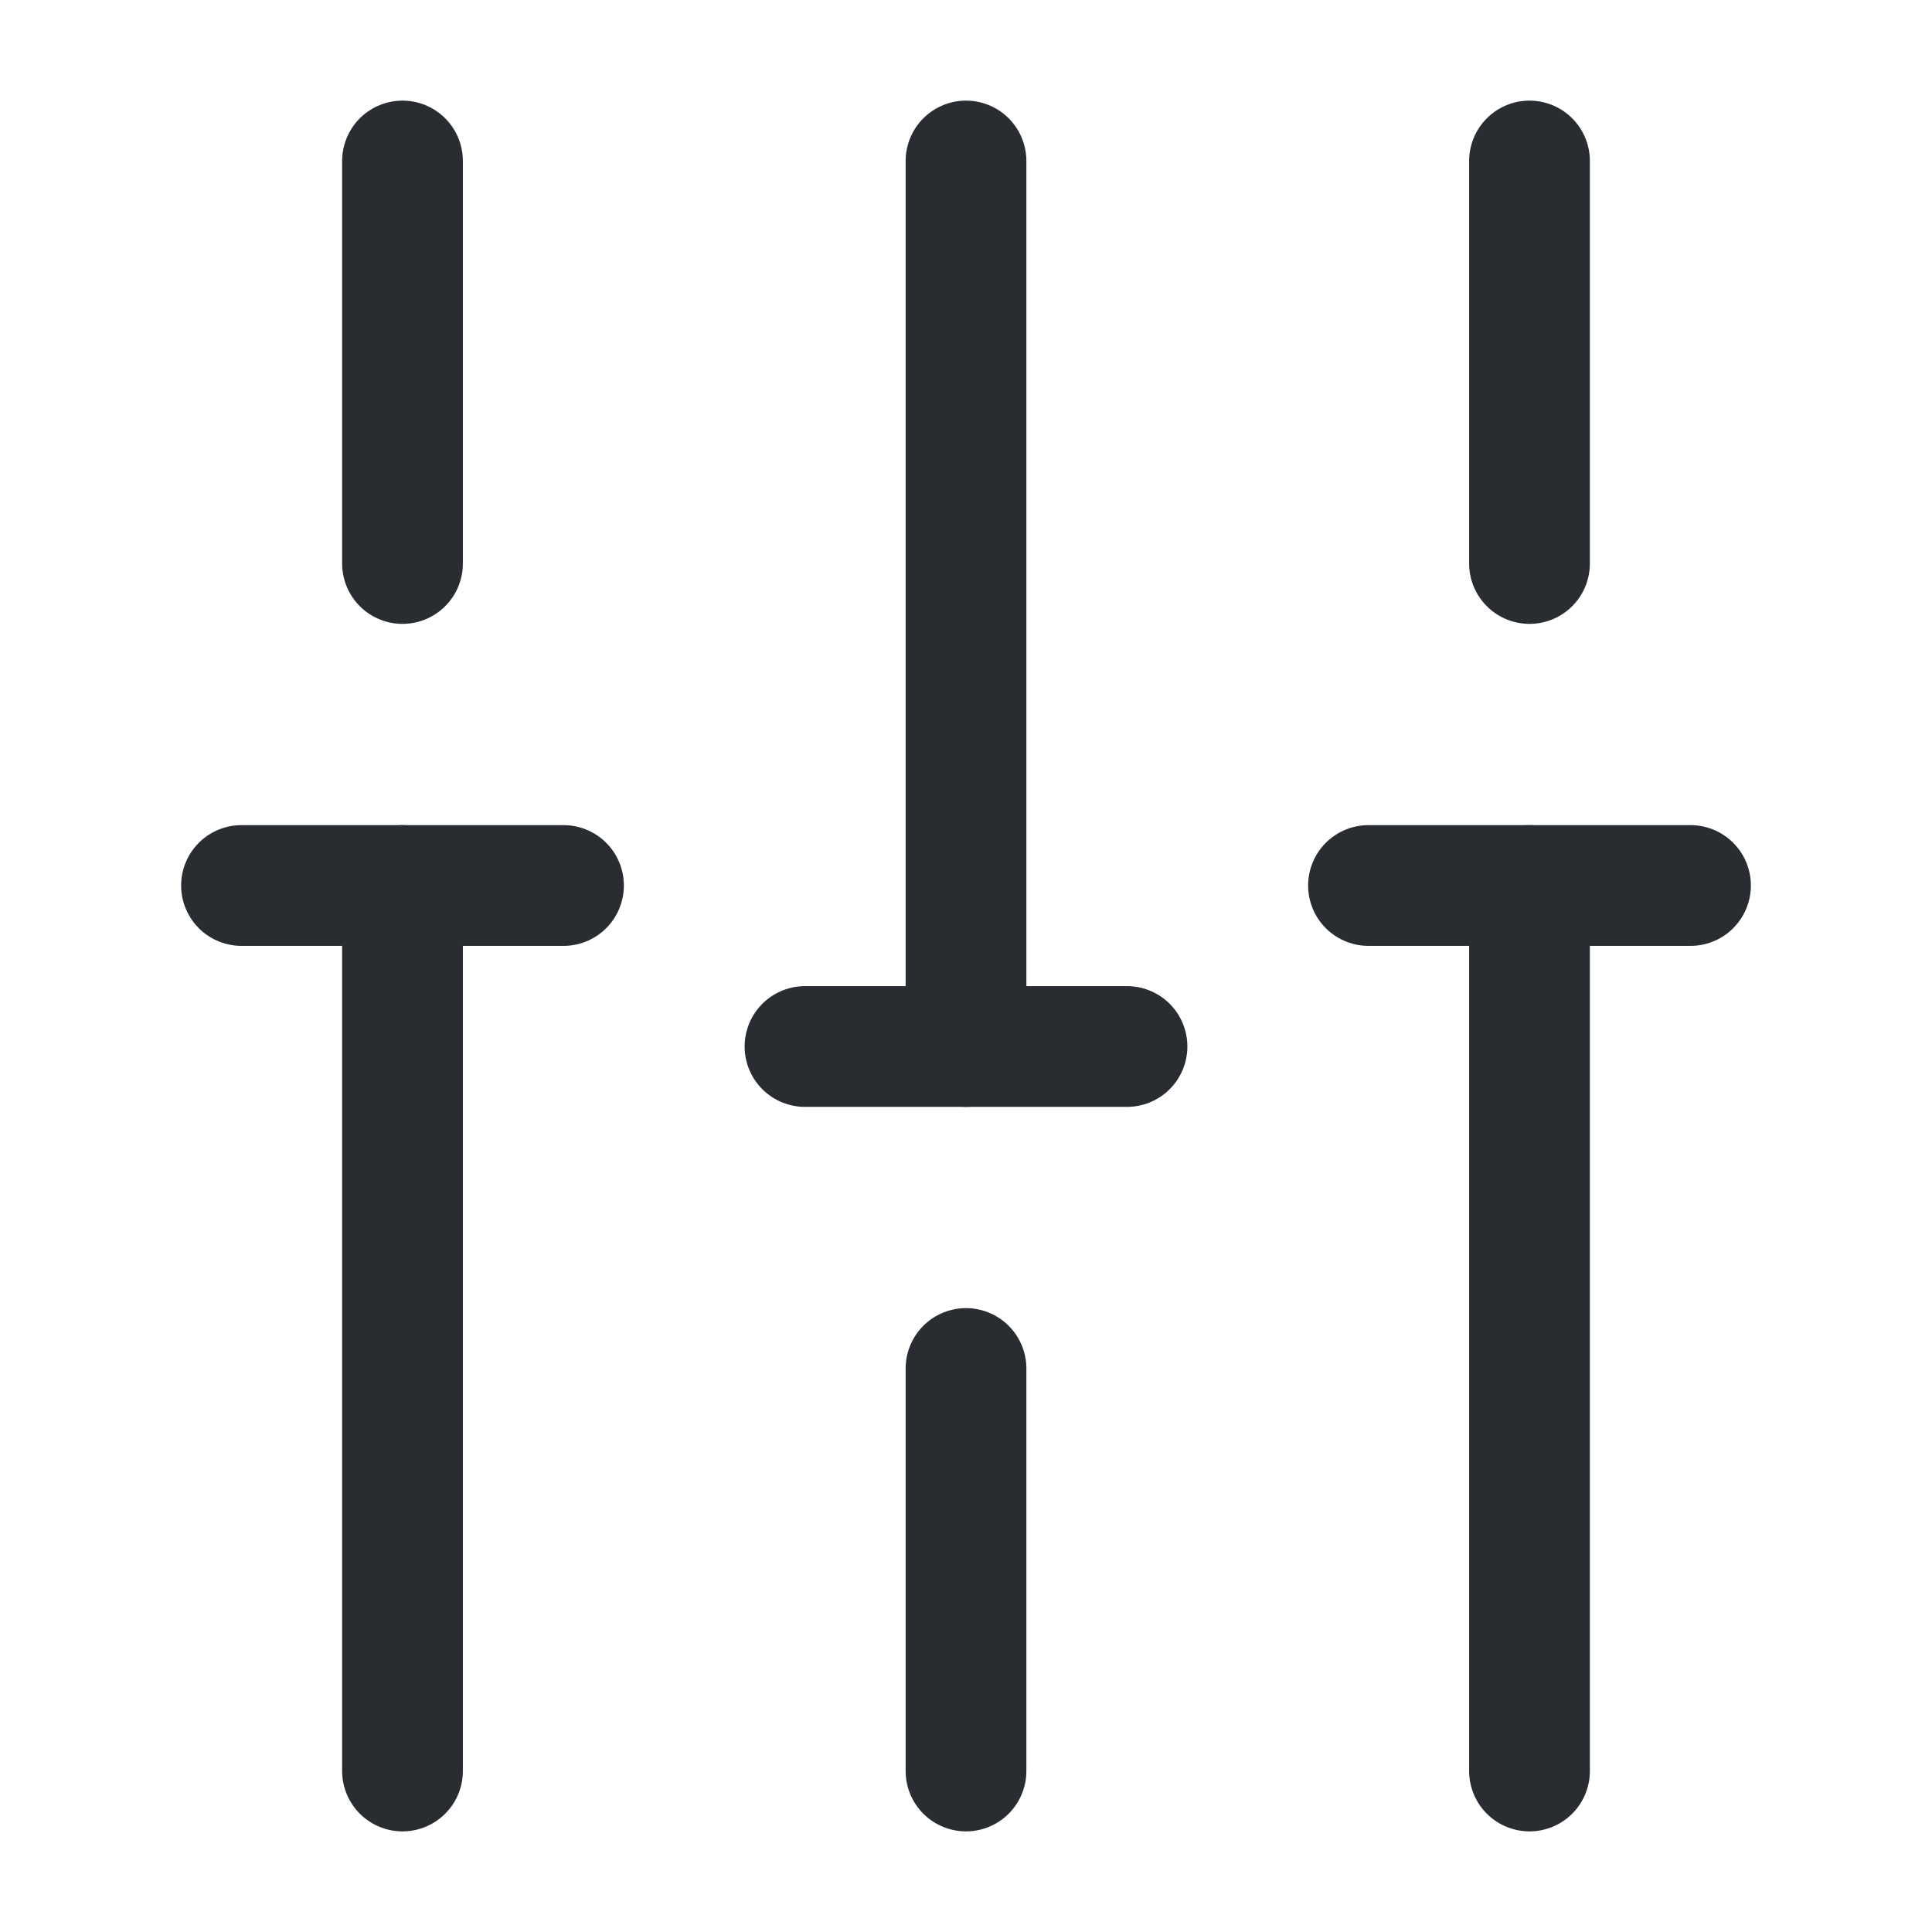
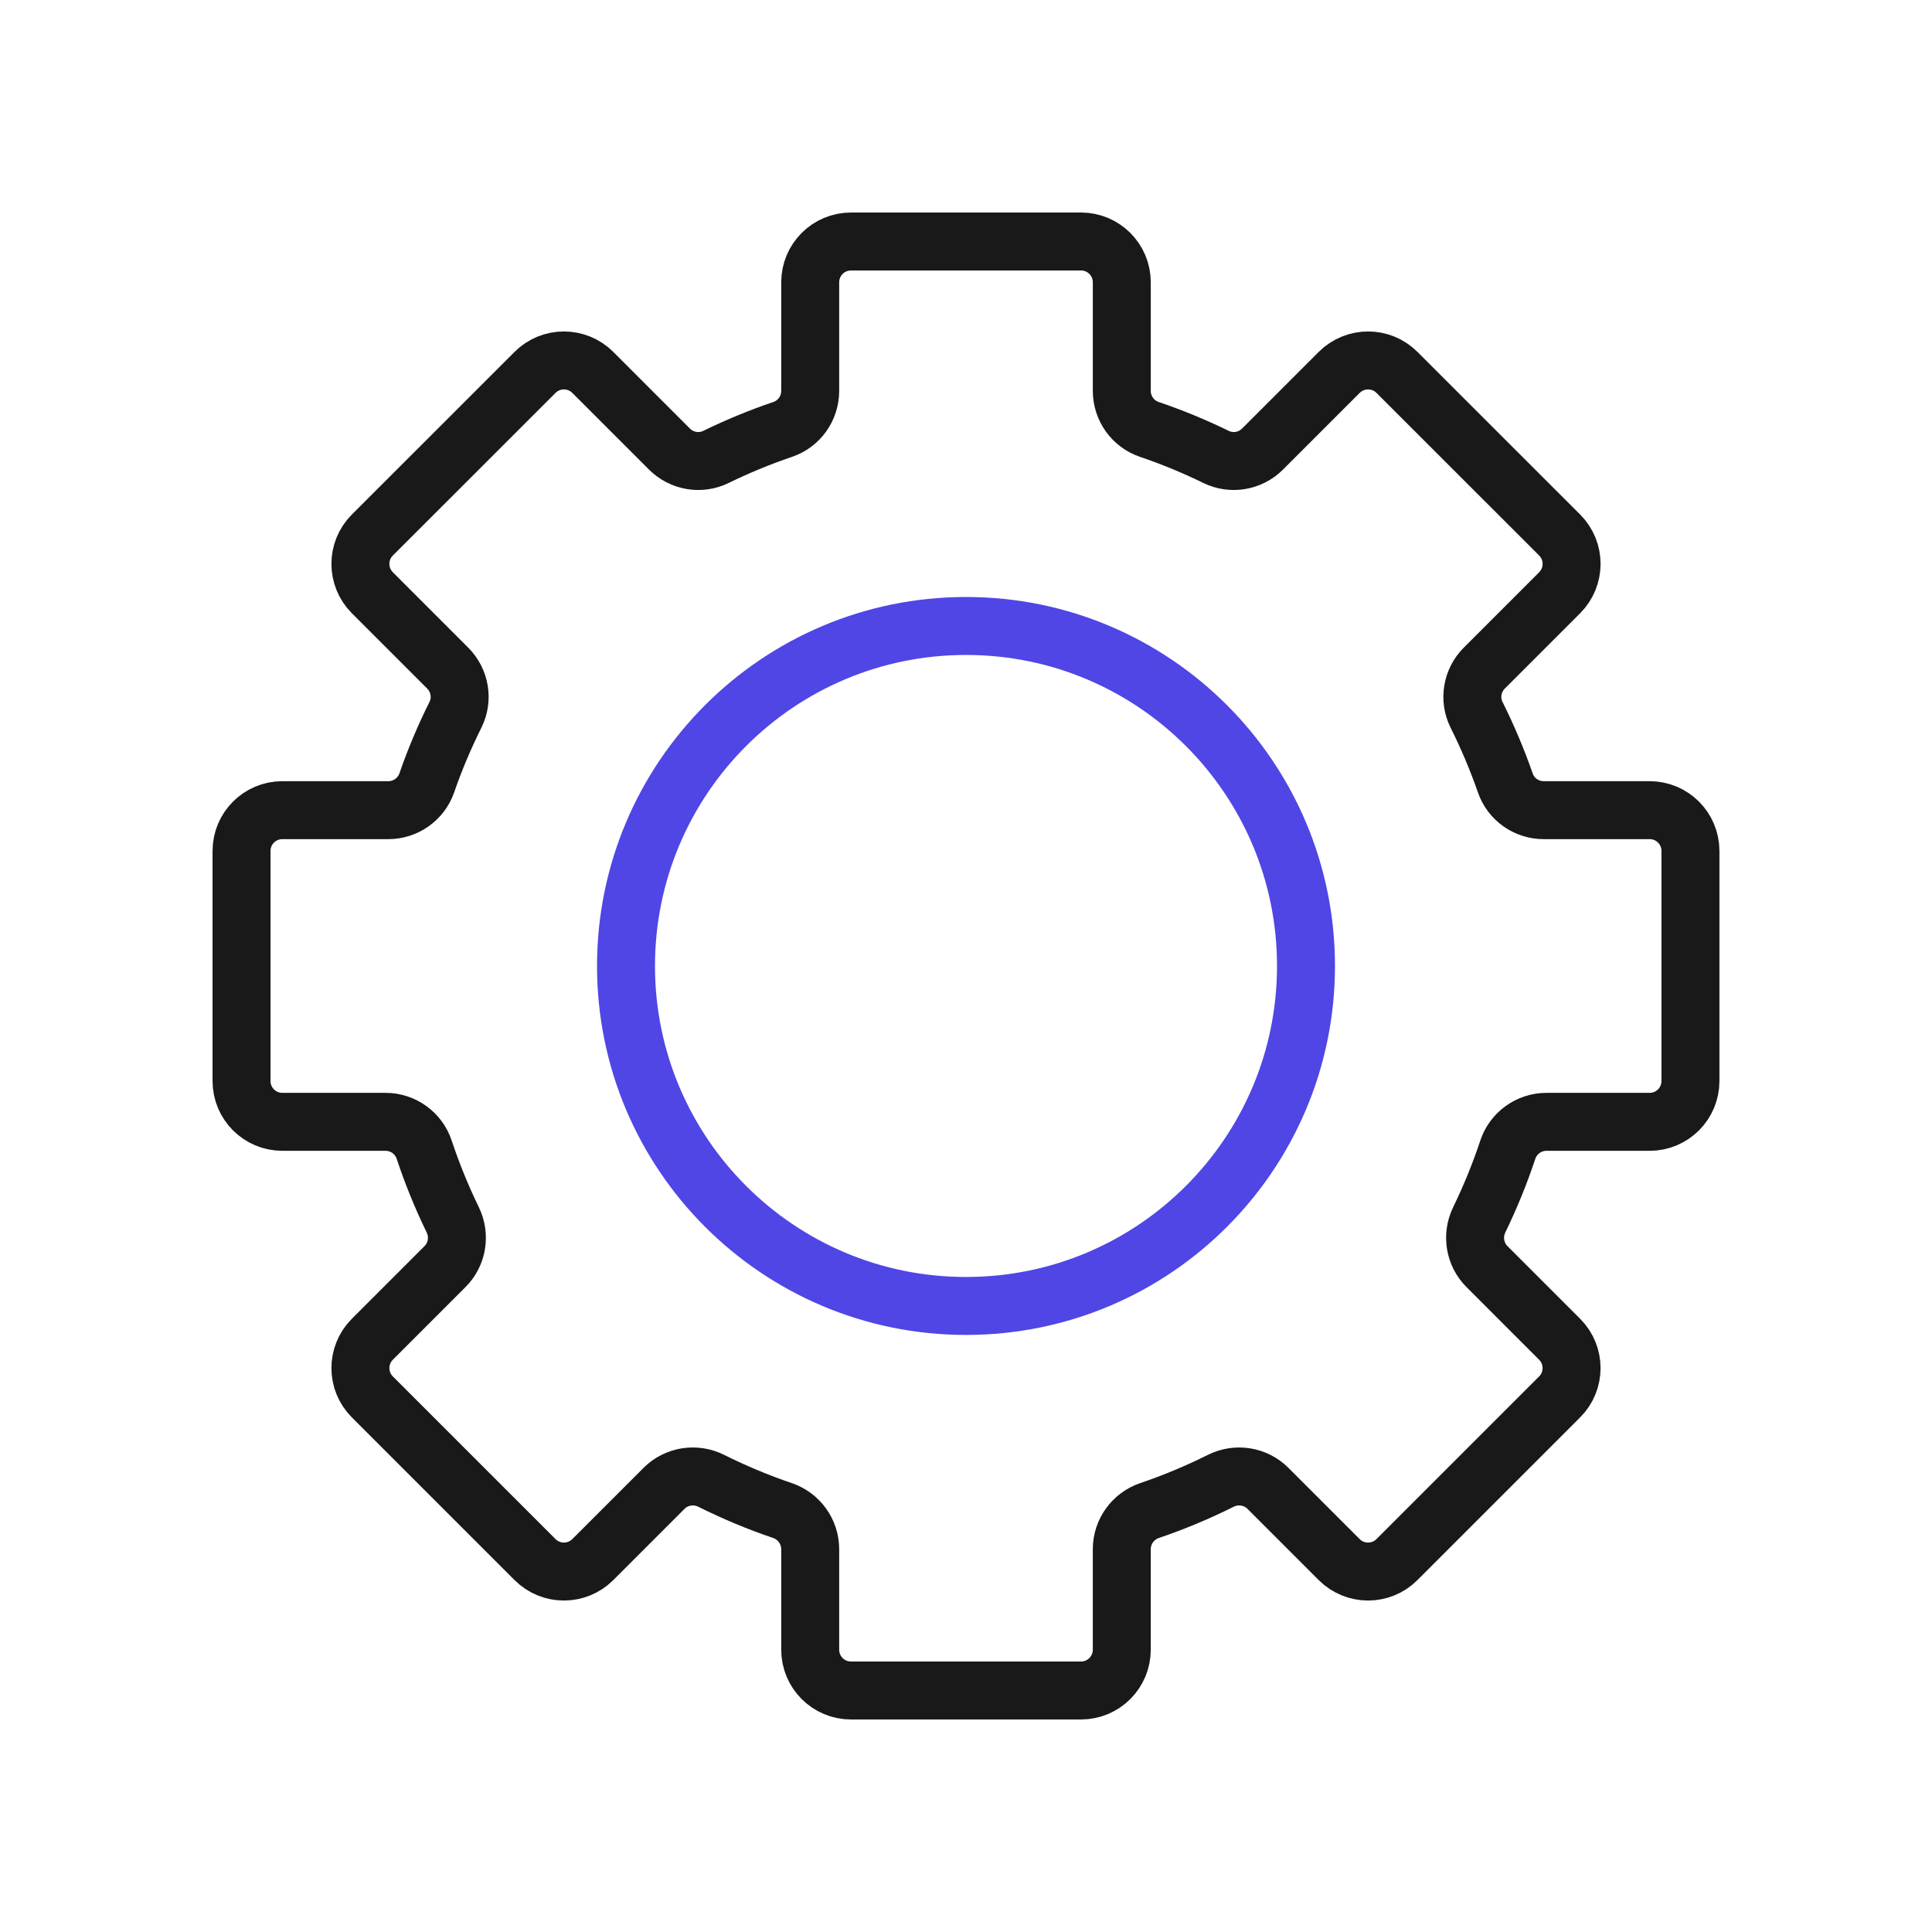
- <svg xmlns="http://www.w3.org/2000/svg" width="800px" height="800px" viewBox="0 0 24 24" fill="none">
-   <path d="M19 22V11" stroke="#292D32" stroke-width="1.5" stroke-miterlimit="10" stroke-linecap="round" stroke-linejoin="round" />
-   <path d="M19 7V2" stroke="#292D32" stroke-width="1.5" stroke-miterlimit="10" stroke-linecap="round" stroke-linejoin="round" />
-   <path d="M12 22V17" stroke="#292D32" stroke-width="1.5" stroke-miterlimit="10" stroke-linecap="round" stroke-linejoin="round" />
-   <path d="M12 13V2" stroke="#292D32" stroke-width="1.5" stroke-miterlimit="10" stroke-linecap="round" stroke-linejoin="round" />
-   <path d="M5 22V11" stroke="#292D32" stroke-width="1.5" stroke-miterlimit="10" stroke-linecap="round" stroke-linejoin="round" />
-   <path d="M5 7V2" stroke="#292D32" stroke-width="1.5" stroke-miterlimit="10" stroke-linecap="round" stroke-linejoin="round" />
-   <path d="M3 11H7" stroke="#292D32" stroke-width="1.5" stroke-miterlimit="10" stroke-linecap="round" stroke-linejoin="round" />
-   <path d="M17 11H21" stroke="#292D32" stroke-width="1.5" stroke-miterlimit="10" stroke-linecap="round" stroke-linejoin="round" />
-   <path d="M10 13H14" stroke="#292D32" stroke-width="1.5" stroke-miterlimit="10" stroke-linecap="round" stroke-linejoin="round" />
+ <svg xmlns="http://www.w3.org/2000/svg" id="setting" viewBox="0 0 400 400">
+   <path d="M200.007,270.385c-38.876,0-70.399-31.509-70.399-70.385s31.524-70.399,70.399-70.399,70.385,31.524,70.385,70.399-31.509,70.385-70.385,70.385Z" fill="none" stroke="#4f46e5" stroke-linecap="round" stroke-linejoin="round" stroke-width="12" />
+   <path d="M341.546,167.737h-21.938c-3.565,0-6.775-2.249-7.944-5.621-1.686-4.852-3.683-9.556-5.947-14.098-1.627-3.24-.962-7.145,1.598-9.704l15.592-15.592c3.299-3.299,3.299-8.654,0-11.953l-33.683-33.669c-3.299-3.299-8.639-3.299-11.953,0l-15.873,15.873c-2.53,2.53-6.405,3.21-9.63,1.627-4.453-2.175-9.068-4.083-13.817-5.695-3.417-1.154-5.695-4.379-5.695-7.973v-22.485c0-4.66-3.772-8.447-8.447-8.447h-47.618c-4.675,0-8.447,3.787-8.447,8.447v22.485c0,3.595-2.278,6.82-5.695,7.973-4.749,1.612-9.364,3.521-13.817,5.695-3.225,1.583-7.101.902-9.63-1.627l-15.873-15.873c-3.299-3.299-8.654-3.299-11.953,0l-33.683,33.669c-3.299,3.299-3.299,8.654,0,11.953l15.592,15.592c2.559,2.559,3.225,6.464,1.598,9.704-2.263,4.541-4.26,9.246-5.932,14.098-1.183,3.373-4.394,5.621-7.959,5.621h-21.938c-4.675,0-8.447,3.787-8.447,8.447v47.633c0,4.66,3.772,8.447,8.447,8.447h21.361c3.654,0,6.879,2.337,8.018,5.799,1.657,4.985,3.639,9.823,5.902,14.482,1.583,3.254.947,7.145-1.598,9.689l-15.044,15.044c-3.299,3.299-3.299,8.639,0,11.938l33.683,33.683c3.299,3.299,8.654,3.299,11.953,0l14.749-14.748c2.574-2.574,6.509-3.195,9.763-1.568,4.749,2.367,9.675,4.438,14.748,6.154,3.432,1.169,5.754,4.379,5.754,8.003v20.799c0,4.675,3.772,8.461,8.447,8.461h47.618c4.675,0,8.447-3.787,8.447-8.461v-20.799c0-3.624,2.322-6.834,5.754-8.003,5.074-1.716,10-3.787,14.748-6.154,3.254-1.627,7.189-1.006,9.763,1.568l14.748,14.748c3.314,3.299,8.654,3.299,11.953,0l33.683-33.683c3.299-3.299,3.299-8.639,0-11.938l-15.044-15.044c-2.544-2.544-3.18-6.435-1.598-9.689,2.263-4.66,4.246-9.497,5.902-14.482,1.139-3.461,4.364-5.799,8.018-5.799h21.361c4.675,0,8.447-3.787,8.447-8.447v-47.633c0-4.66-3.772-8.447-8.447-8.447Z" fill="none" stroke="#191919" stroke-linecap="round" stroke-linejoin="round" stroke-width="12" />
</svg>
